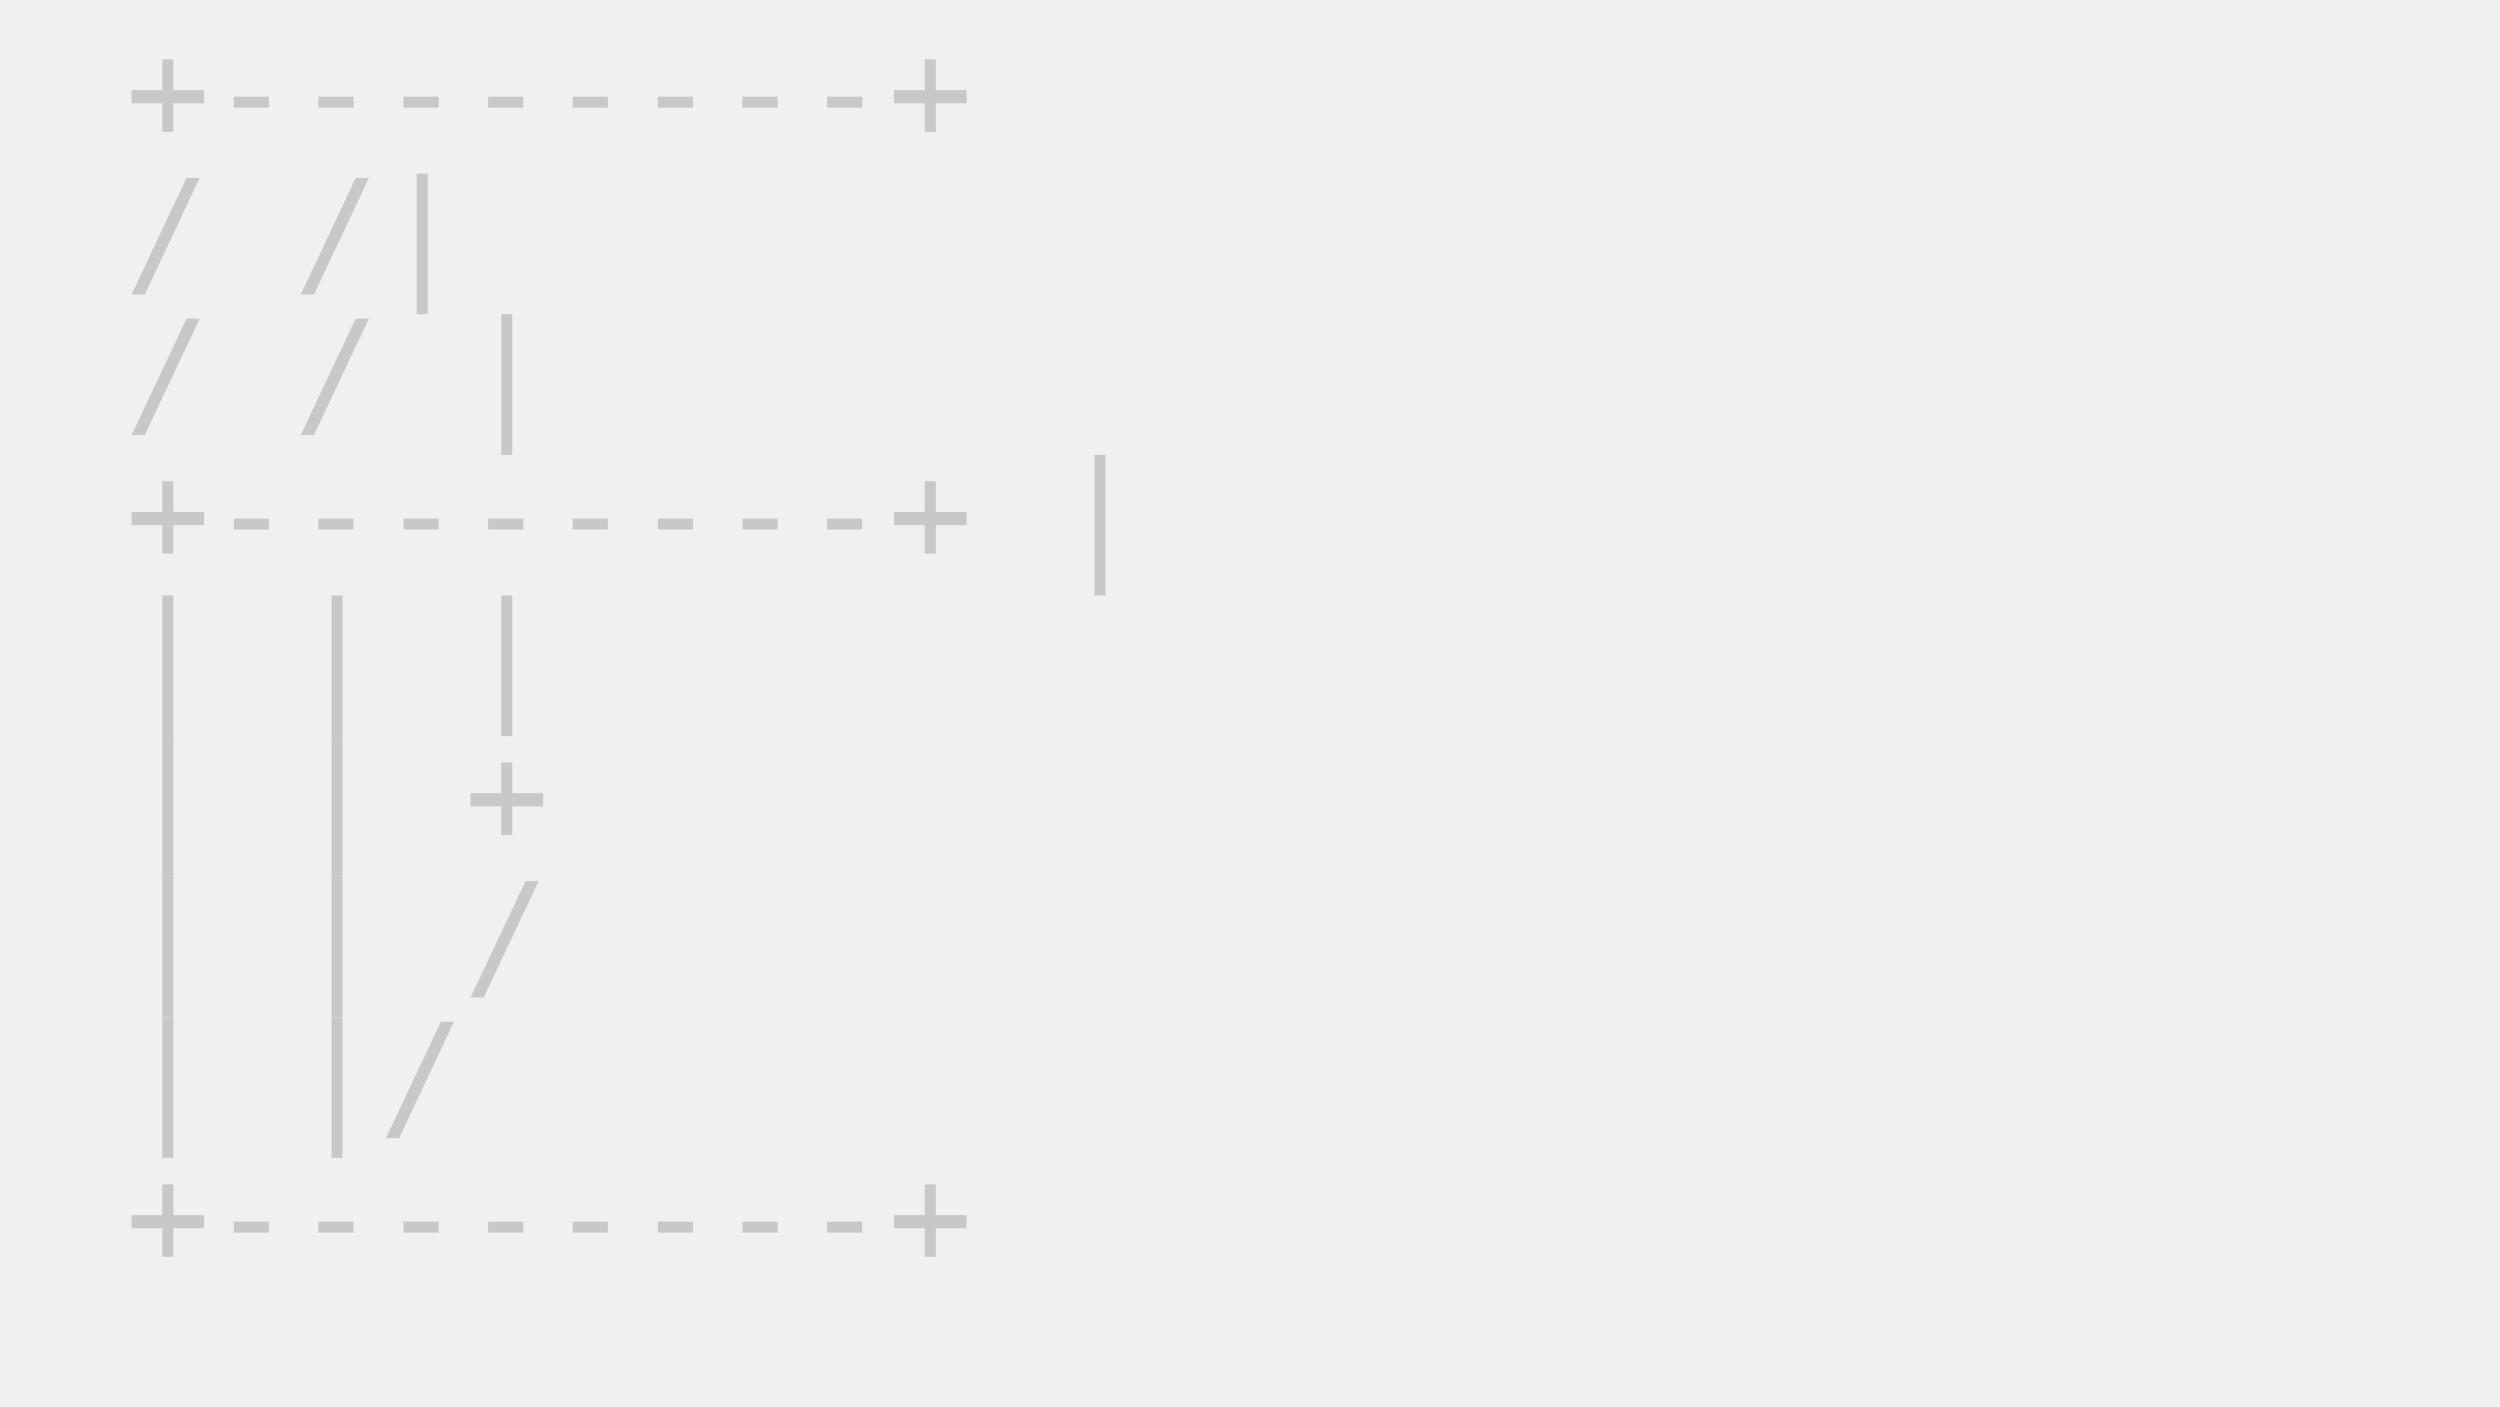
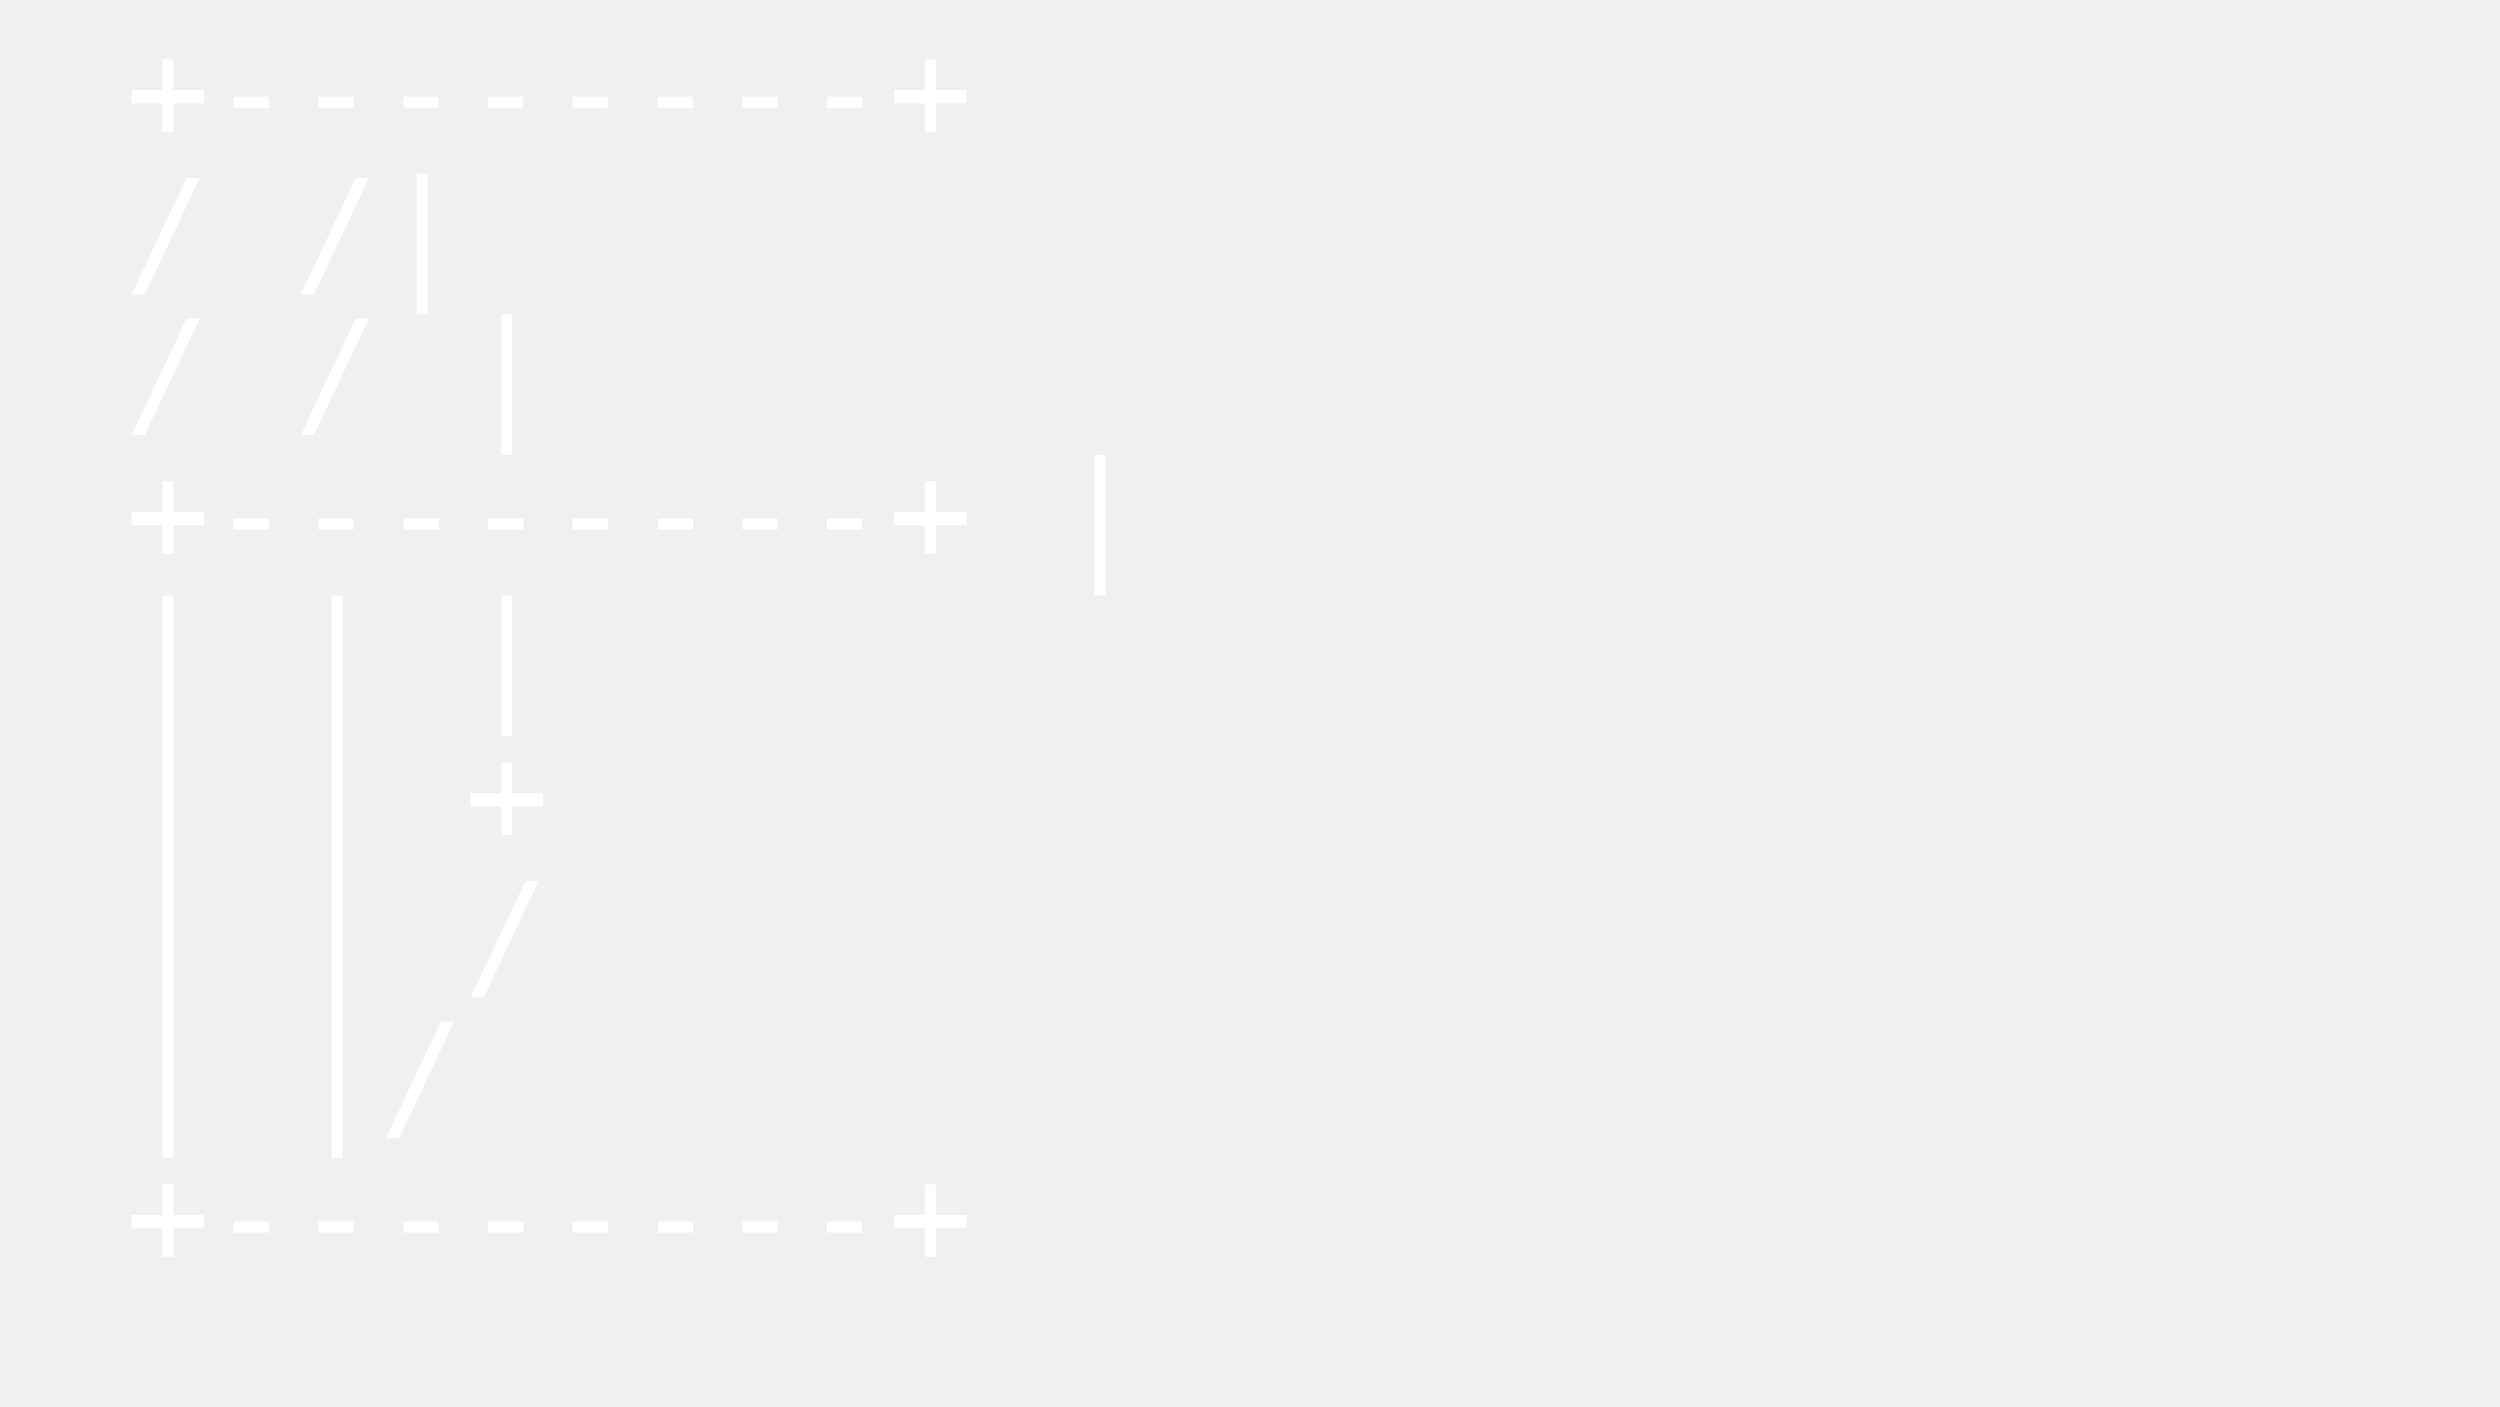
<svg xmlns="http://www.w3.org/2000/svg" width="16" height="9" viewBox="0 0 16 10" role="presentation">
  <style>
		text {
			font-family: "JetBrains Mono", ui-monospace, monospace;
			letter-spacing: 0;
			white-space: pre;
		}
	</style>
-   <text x="0" y="1" font-size="1" fill="#c8c8c8">      +--------+</text>
-   <text x="0" y="2" font-size="1" fill="#c8c8c8">     /        /|</text>
-   <text x="0" y="3" font-size="1" fill="#c8c8c8">    /        / |</text>
-   <text x="0" y="4" font-size="1" fill="#c8c8c8">   +--------+  |</text>
-   <text x="0" y="5" font-size="1" fill="#c8c8c8">   |        |  |</text>
-   <text x="0" y="6" font-size="1" fill="#c8c8c8">   |        |  +</text>
-   <text x="0" y="7" font-size="1" fill="#c8c8c8">   |        | /</text>
-   <text x="0" y="8" font-size="1" fill="#c8c8c8">   |        |/</text>
-   <text x="0" y="9" font-size="1" fill="#c8c8c8">   +--------+</text>
+   <text x="0" y="1" font-size="1" fill="#ffffff">      +--------+</text>
+   <text x="0" y="2" font-size="1" fill="#ffffff">     /        /|</text>
+   <text x="0" y="3" font-size="1" fill="#ffffff">    /        / |</text>
+   <text x="0" y="4" font-size="1" fill="#ffffff">   +--------+  |</text>
+   <text x="0" y="5" font-size="1" fill="#ffffff">   |        |  |</text>
+   <text x="0" y="6" font-size="1" fill="#ffffff">   |        |  +</text>
+   <text x="0" y="7" font-size="1" fill="#ffffff">   |        | /</text>
+   <text x="0" y="8" font-size="1" fill="#ffffff">   |        |/</text>
+   <text x="0" y="9" font-size="1" fill="#ffffff">   +--------+</text>
</svg>
